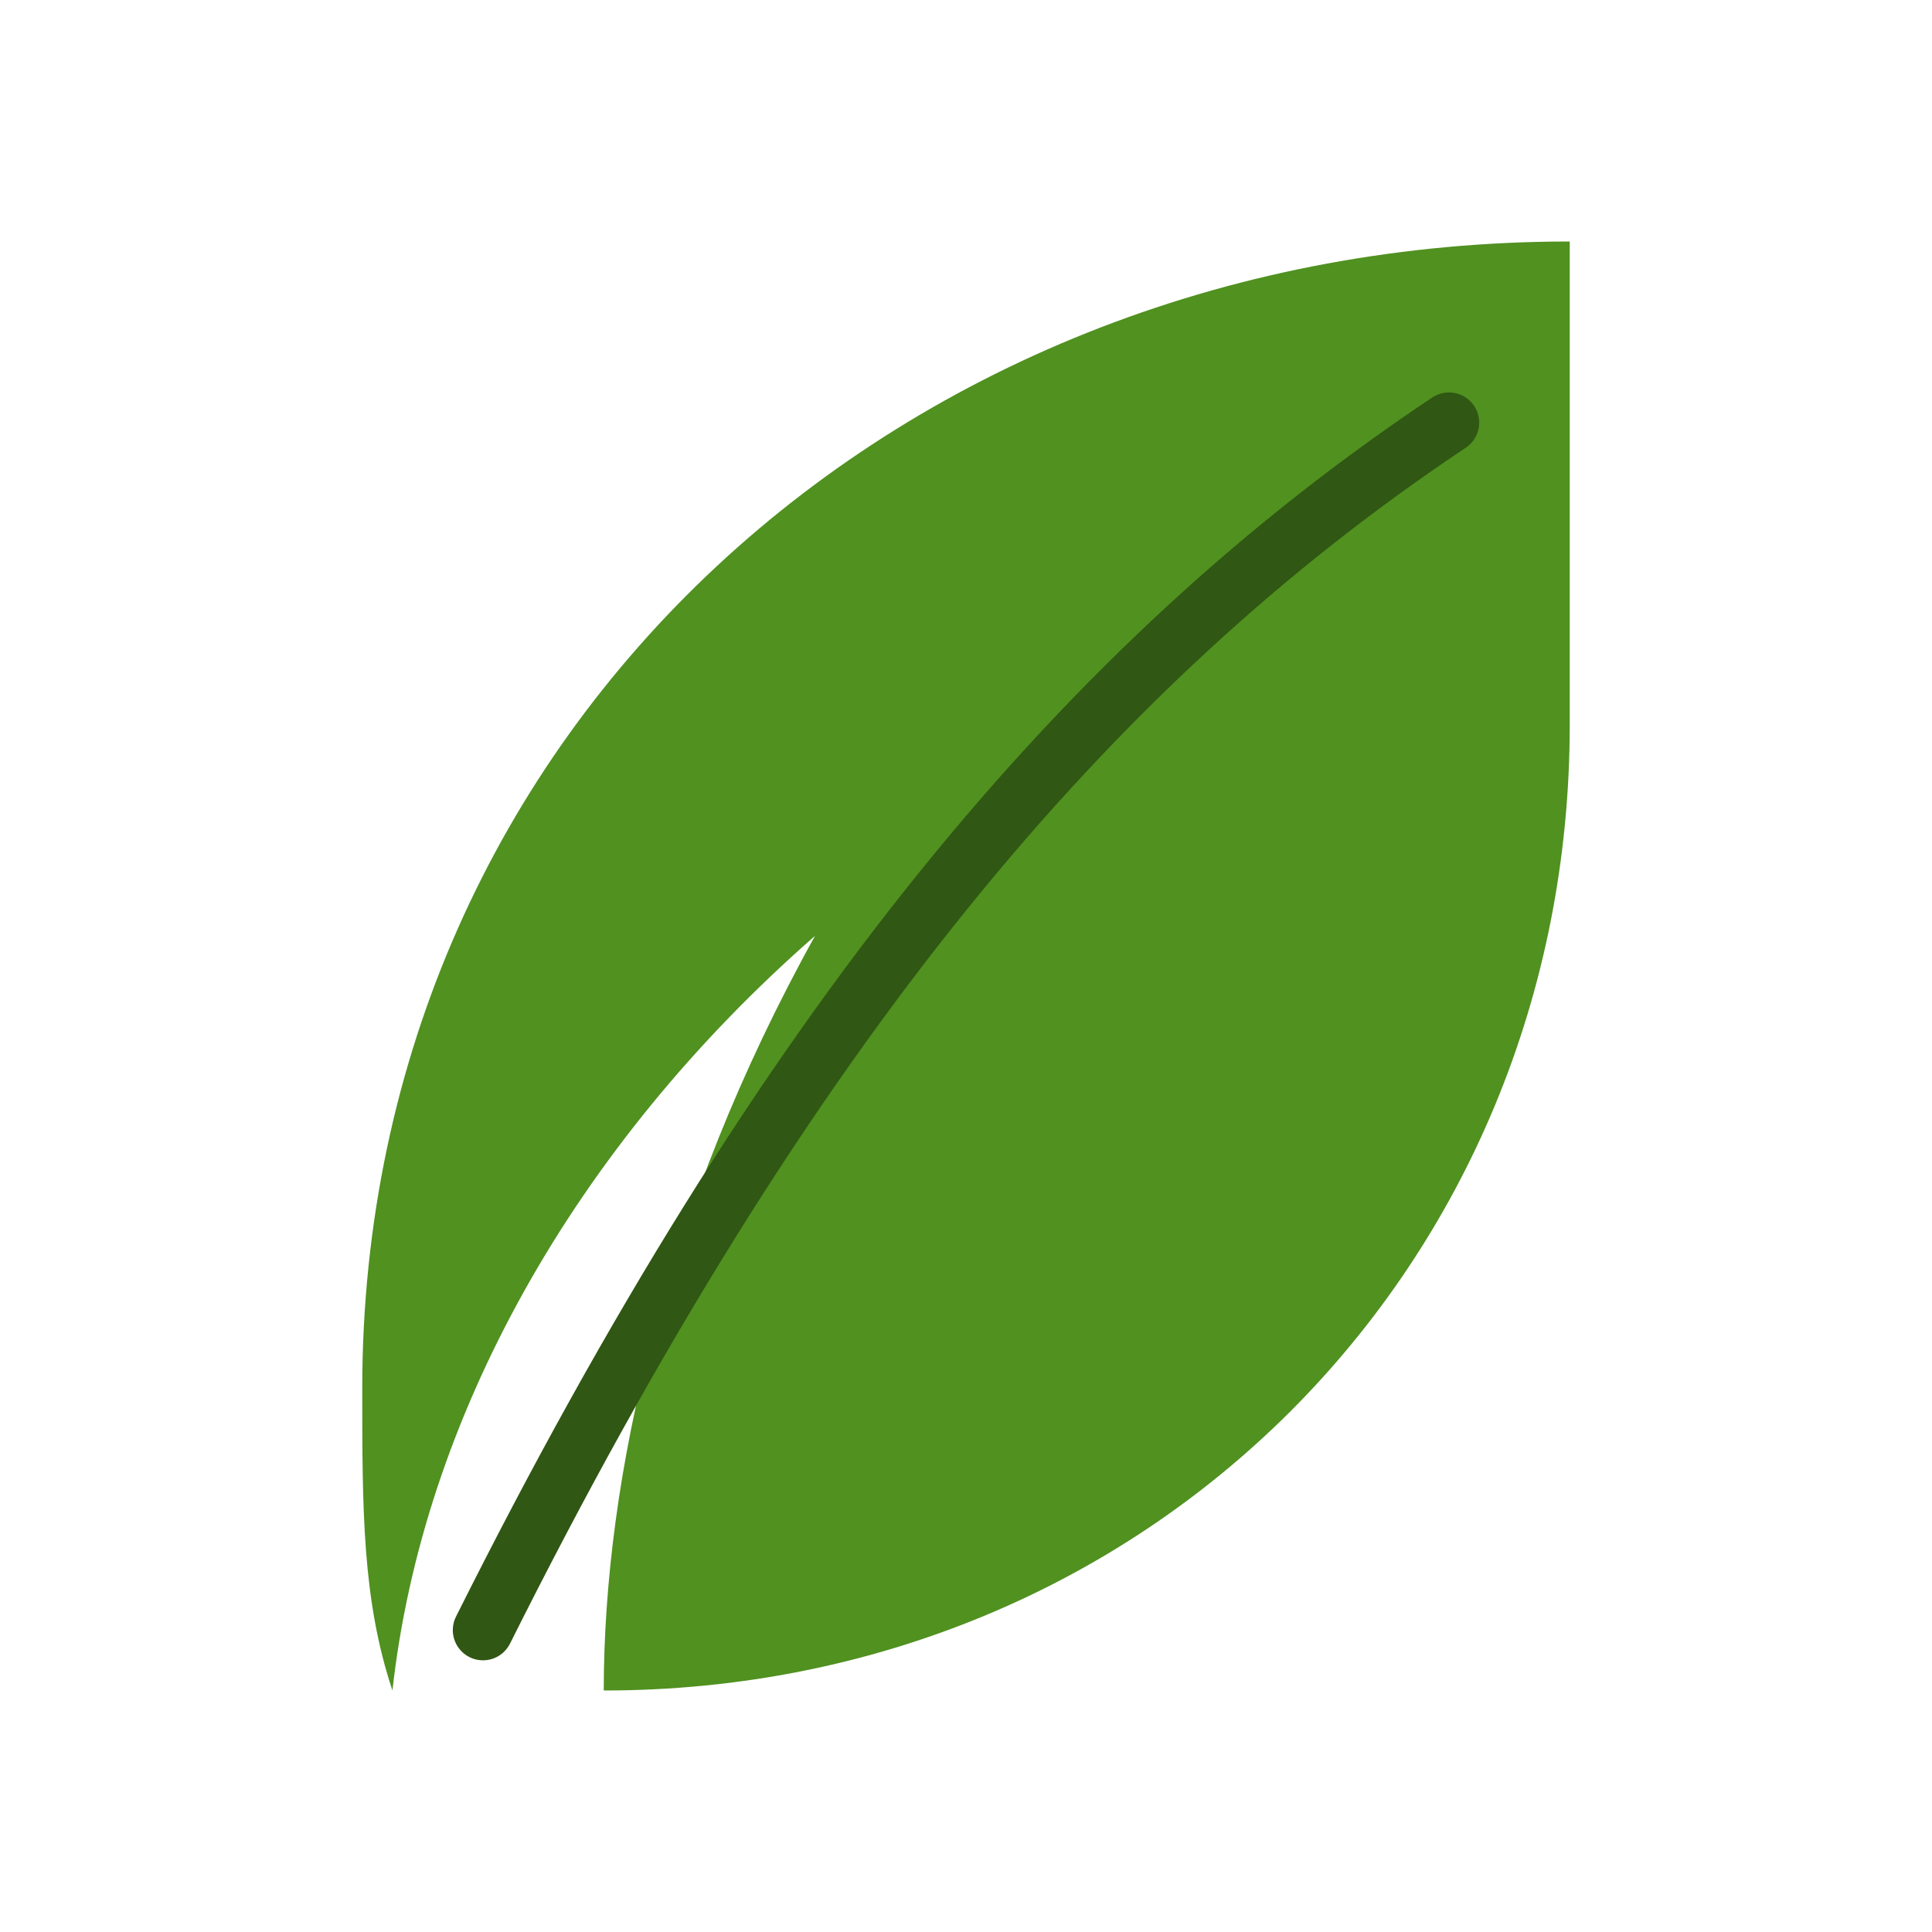
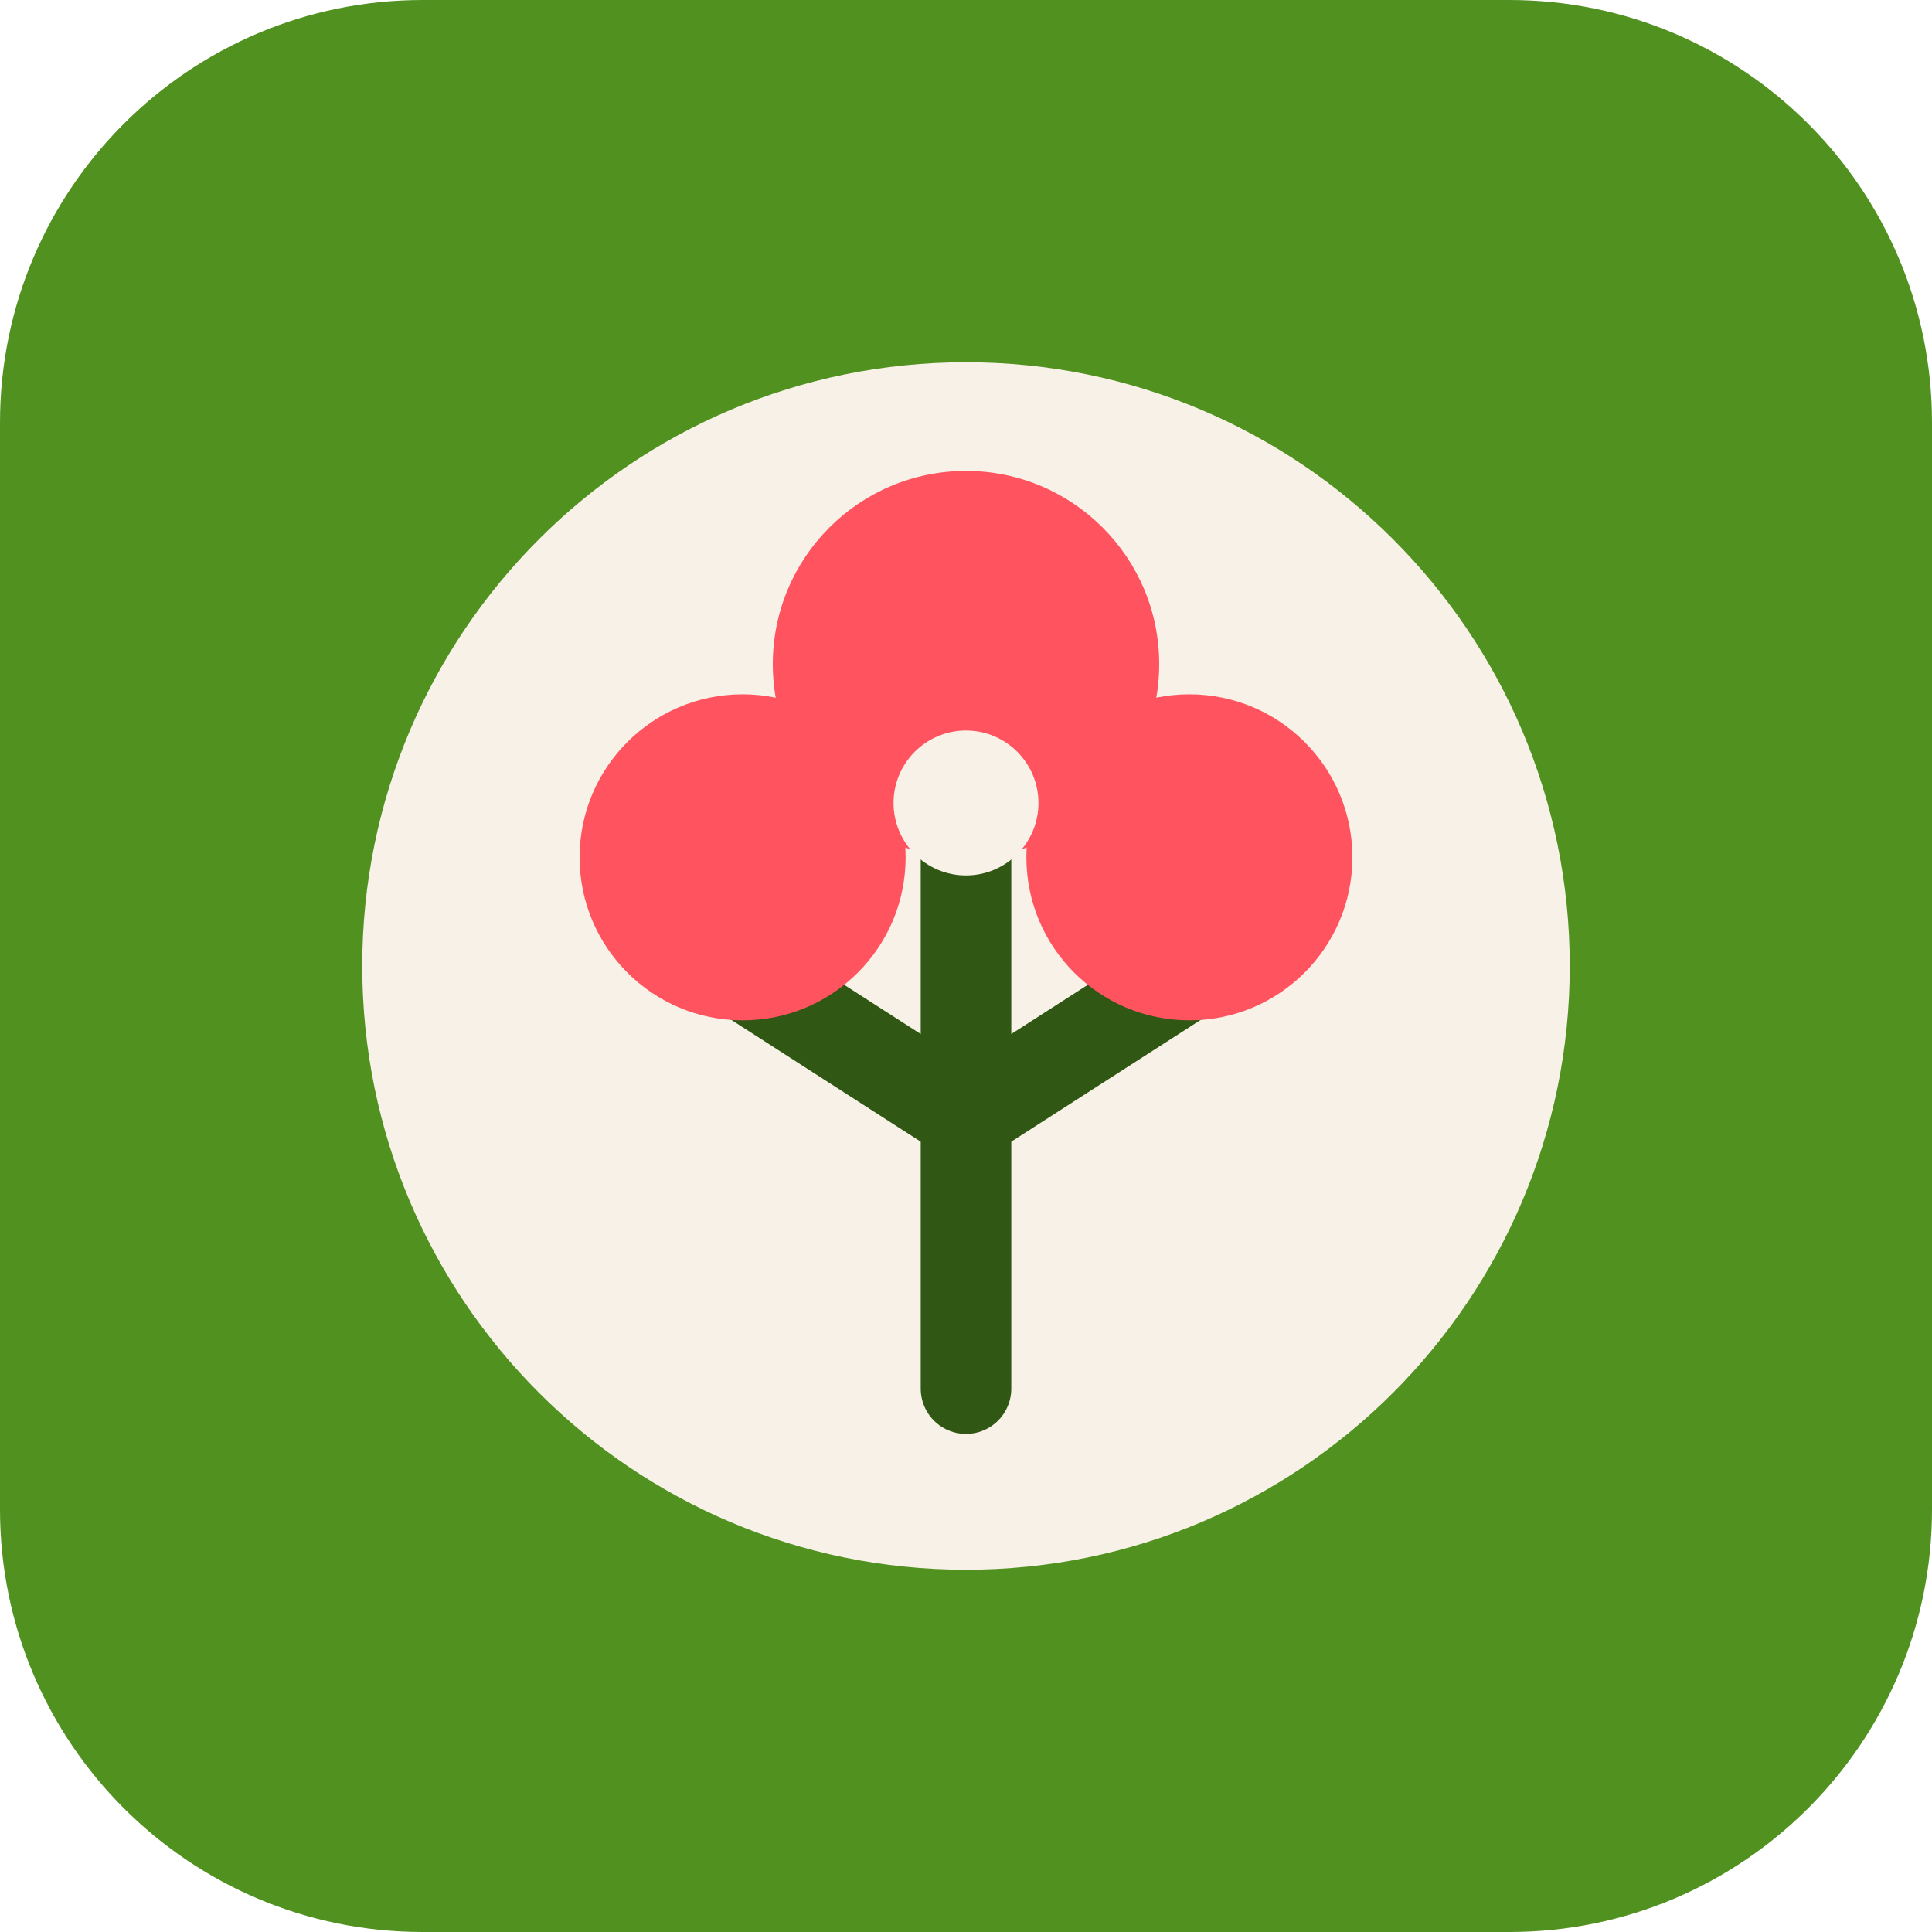
- <svg xmlns="http://www.w3.org/2000/svg" viewBox="0 0 64 64" width="64" height="64" role="img" aria-label="葉">
-   <path fill="#509120" d="M52 8C30 8 12 24 12 46c0 4 0 7 1 10 1-9 6-18 14-25-5 9-7 18-7 25 18 0 32-14 32-32 0-5-0-10 0-16z" />
-   <path fill="none" stroke="#305713" stroke-width="2" stroke-linecap="round" d="M48 14C36 22 26 34 16 54" />
+ <svg xmlns="http://www.w3.org/2000/svg" viewBox="0 0 64 64" width="64" height="64" role="img" aria-label="ハノーヴァ市章">
+   <rect width="64" height="64" rx="14" fill="#509120" />
+   <circle cx="32" cy="32" r="20" fill="#f7f1e7" />
+   <g fill="none" stroke="#305713" stroke-width="3" stroke-linecap="round">
+     <path d="M32 46 V28" />
+     <path d="M32 37 L25 32.5" />
+     <path d="M32 37 L39 32.5" />
+   </g>
+   <g fill="#ff5460">
+     <circle cx="32" cy="22" r="6.4" />
+     <circle cx="24.6" cy="28.4" r="5.4" />
+     <circle cx="39.4" cy="28.4" r="5.4" />
+   </g>
+   <circle cx="32" cy="26.6" r="2.4" fill="#f7f1e7" />
</svg>
